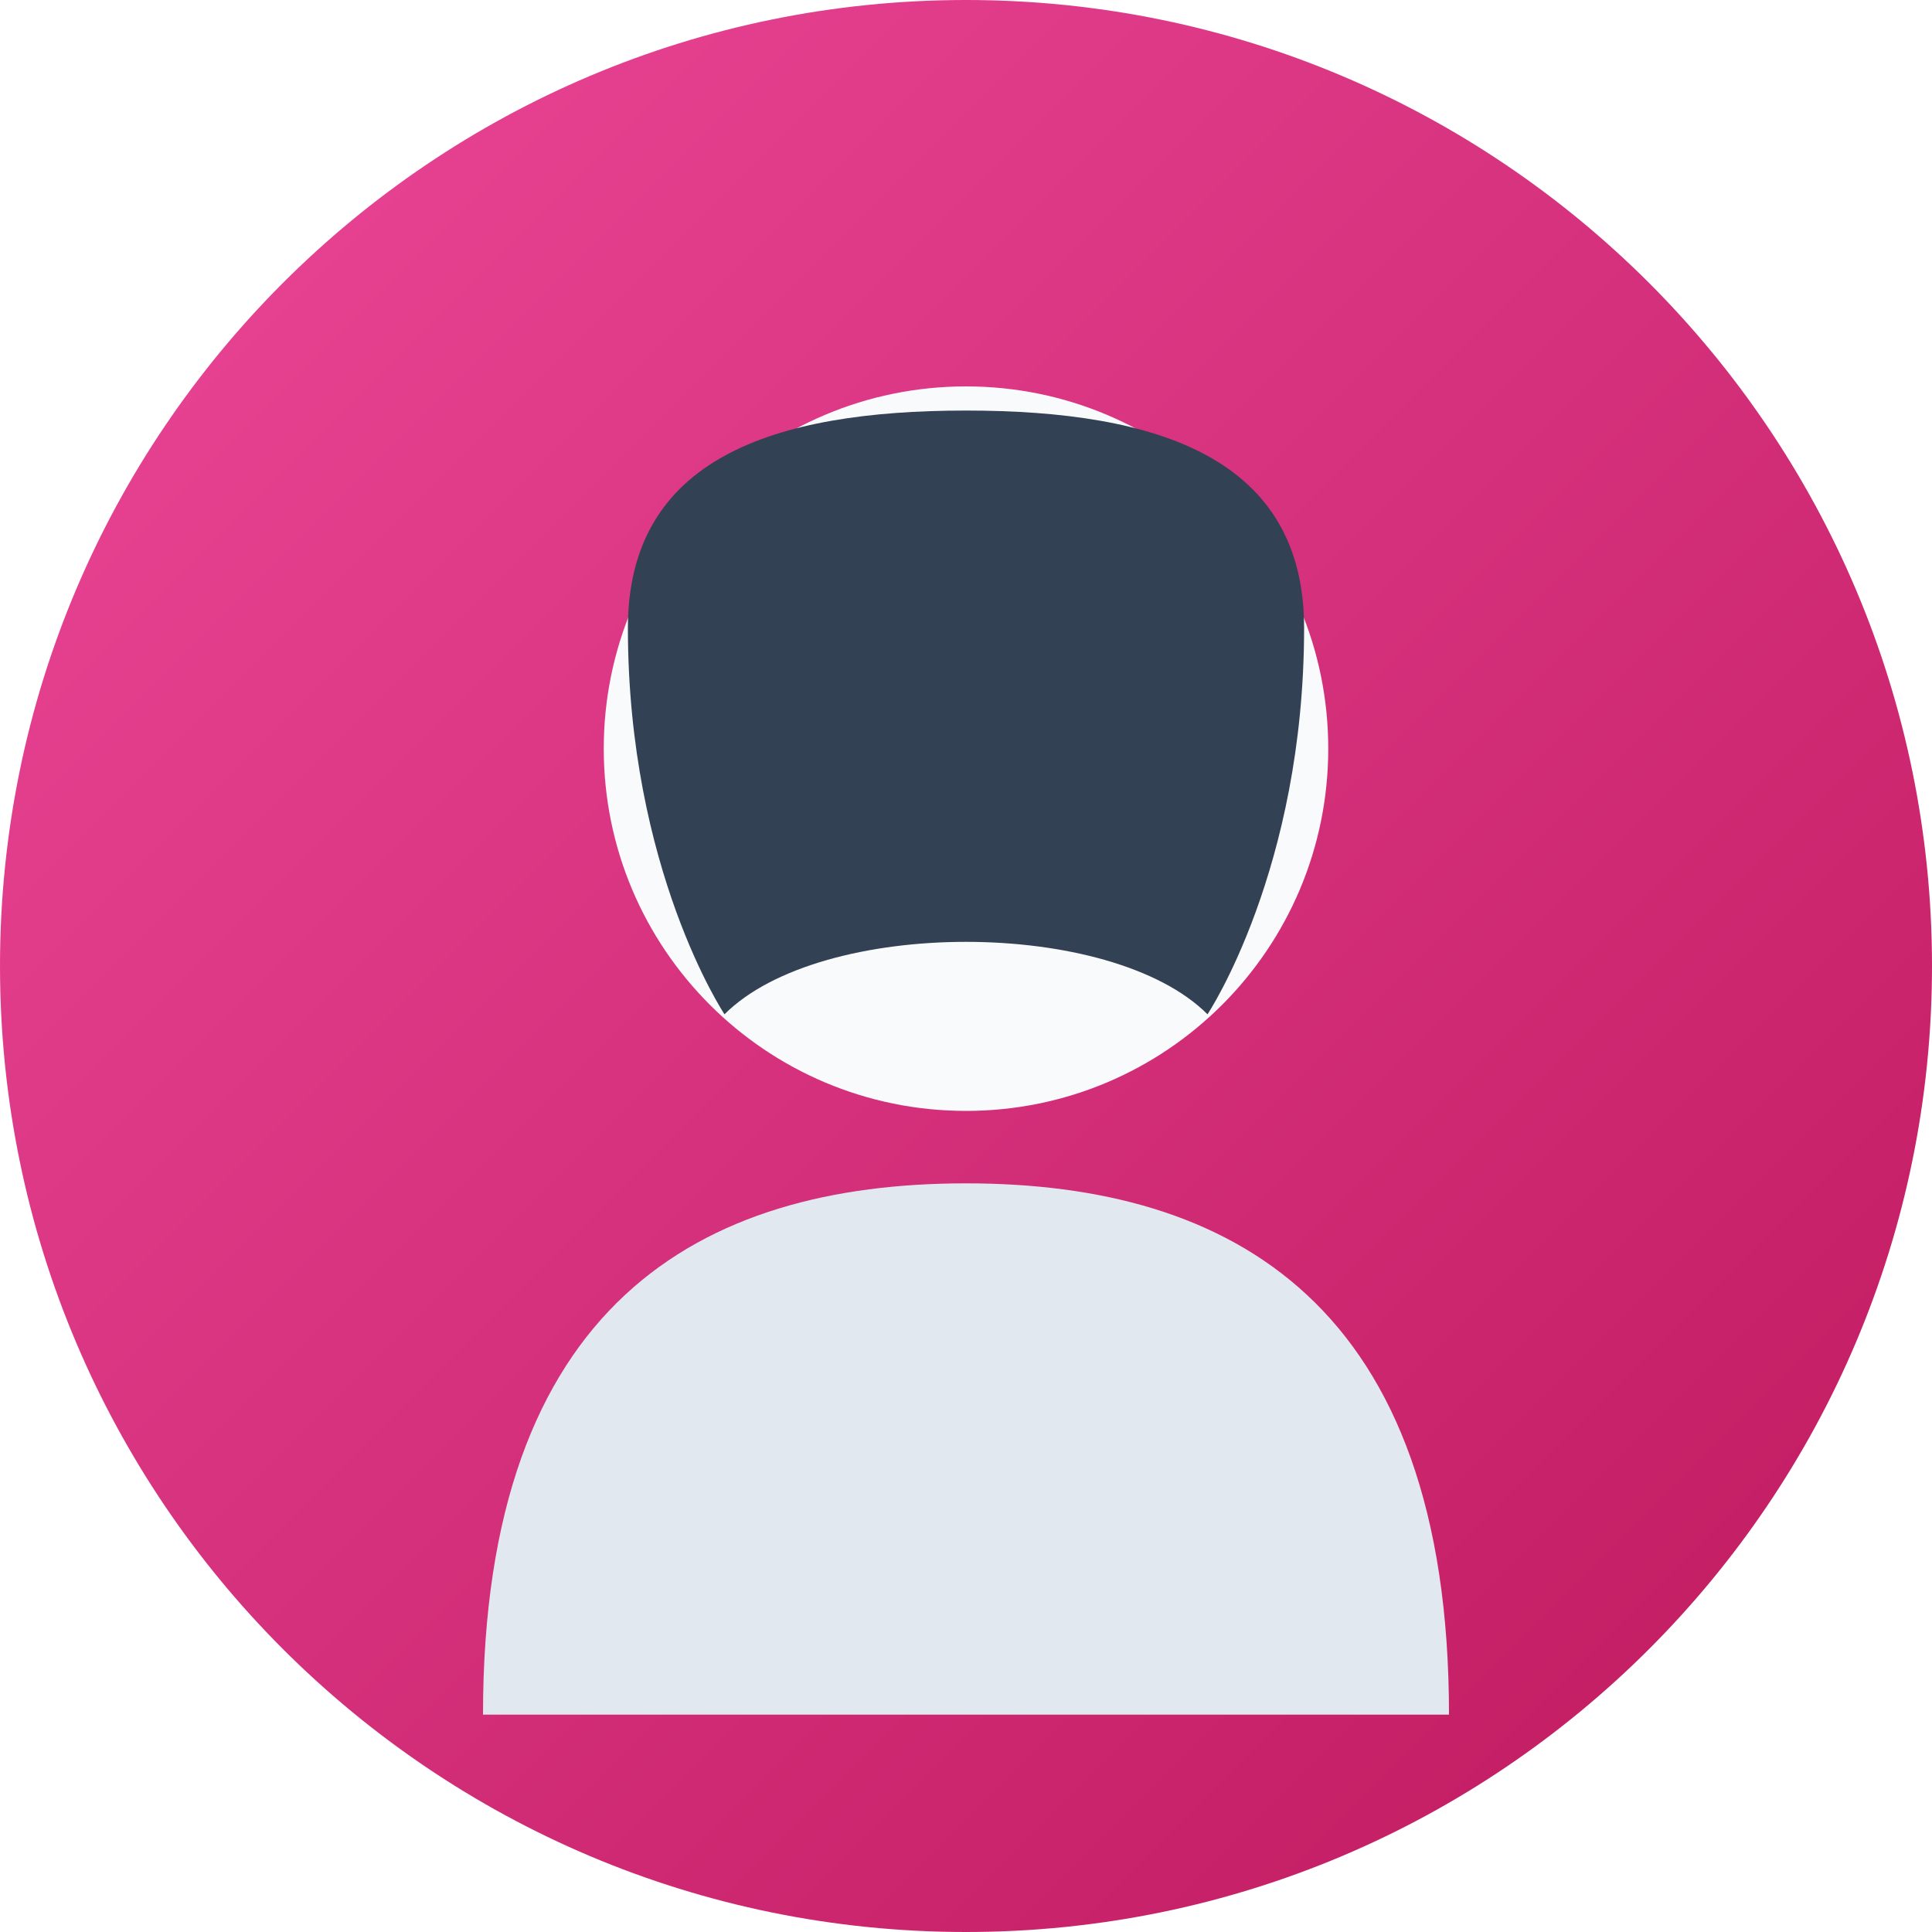
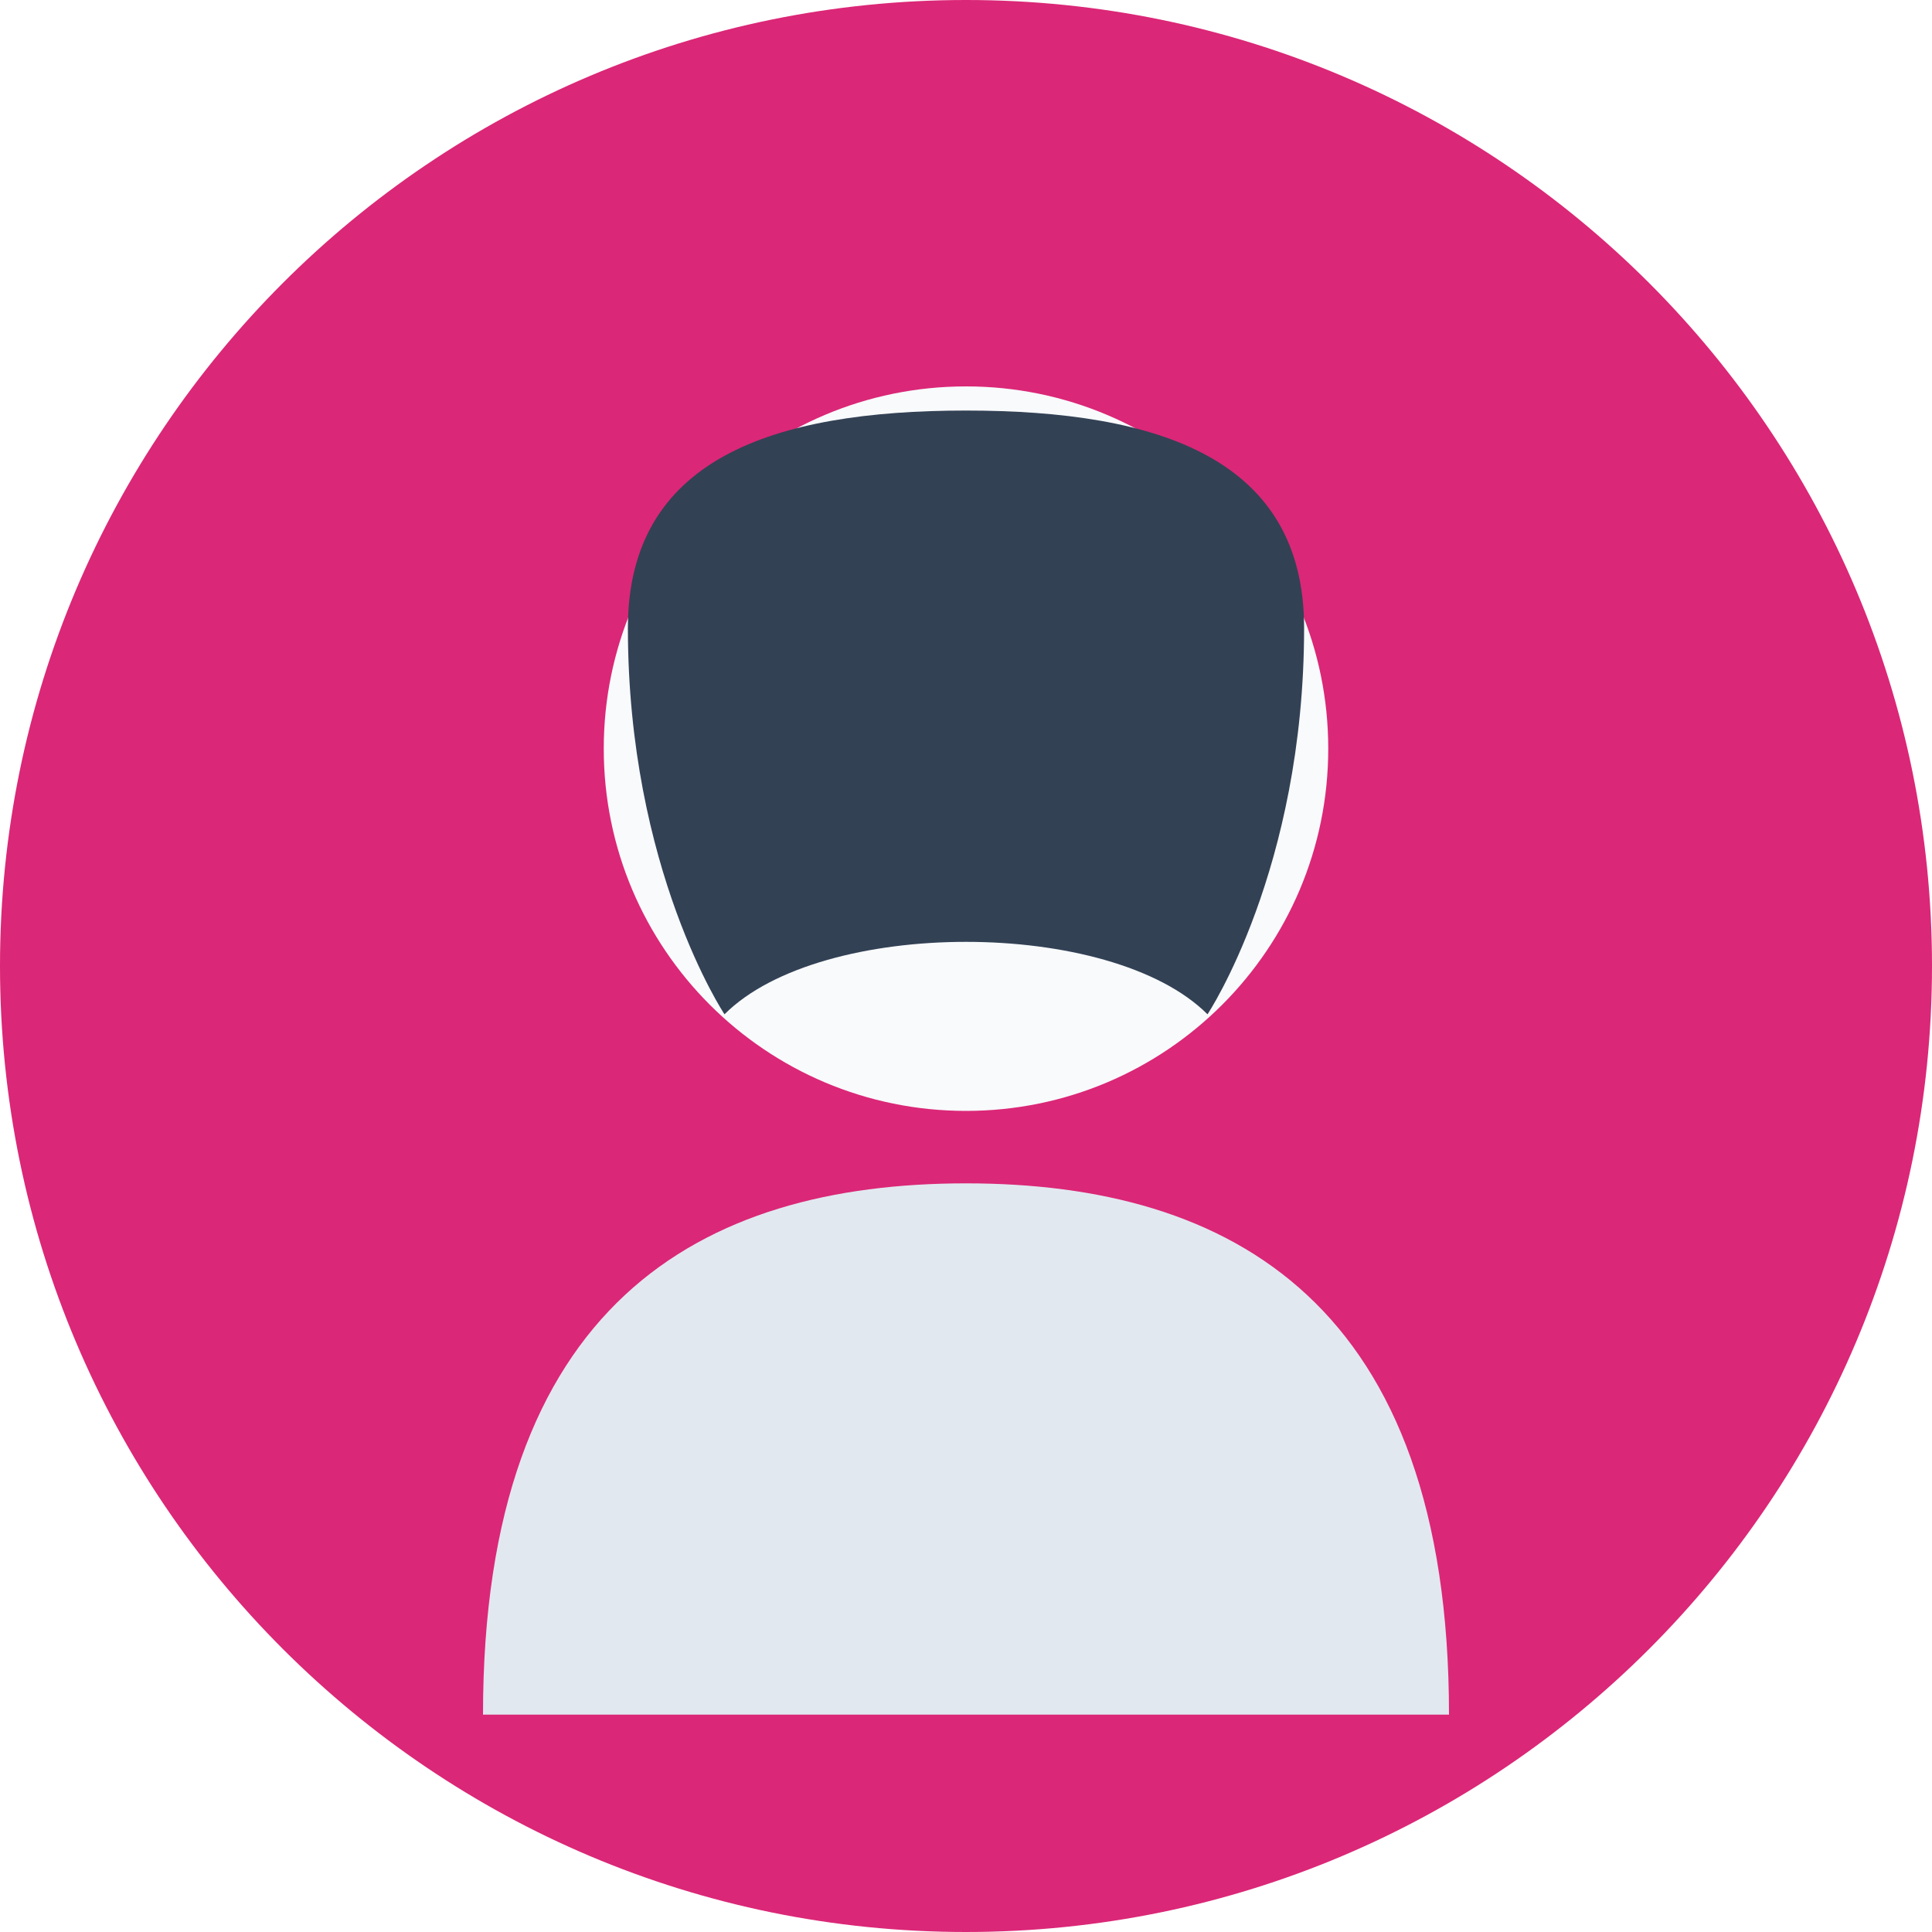
<svg xmlns="http://www.w3.org/2000/svg" viewBox="0 0 160 160" width="160" height="160">
-   <defs>
-     <linearGradient id="bg5" x1="0%" y1="0%" x2="100%" y2="100%">
-       <stop offset="0%" stop-color="#ec4899" />
-       <stop offset="100%" stop-color="#be185d" />
-     </linearGradient>
-   </defs>
-   <rect width="160" height="160" rx="80" fill="url(#bg5)" />
+   <rect width="160" height="160" rx="80" fill="#db2777" />
  <circle cx="80" cy="62" r="30" fill="#f8fafc" />
  <path d="M 40 142 C 40 108 58 98 80 98 C 102 98 120 108 120 142 Z" fill="#e2e8f0" />
  <path d="M 52 52 C 52 38 64 34 80 34 C 96 34 108 38 108 52 C 108 72 100 84 100 84 C 92 76 68 76 60 84 C 60 84 52 72 52 52 Z" fill="#334155" />
</svg>
